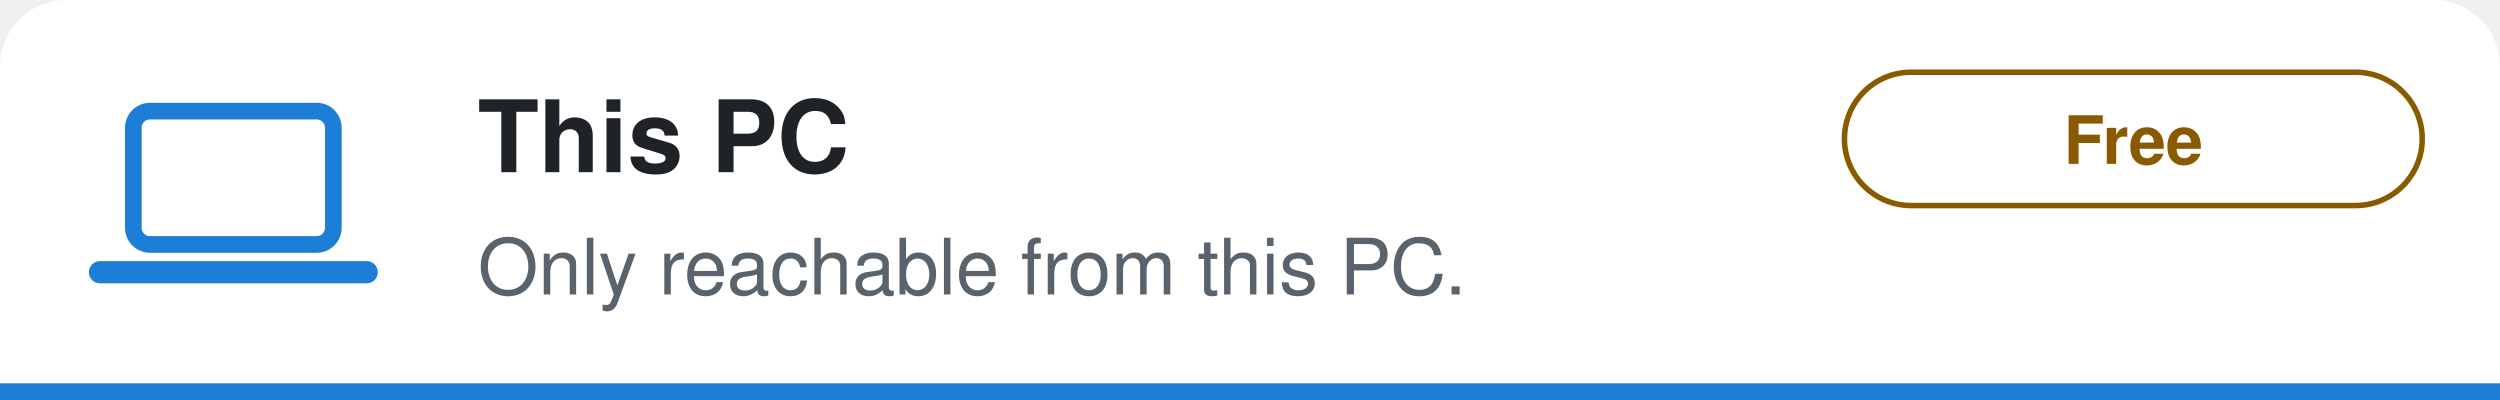
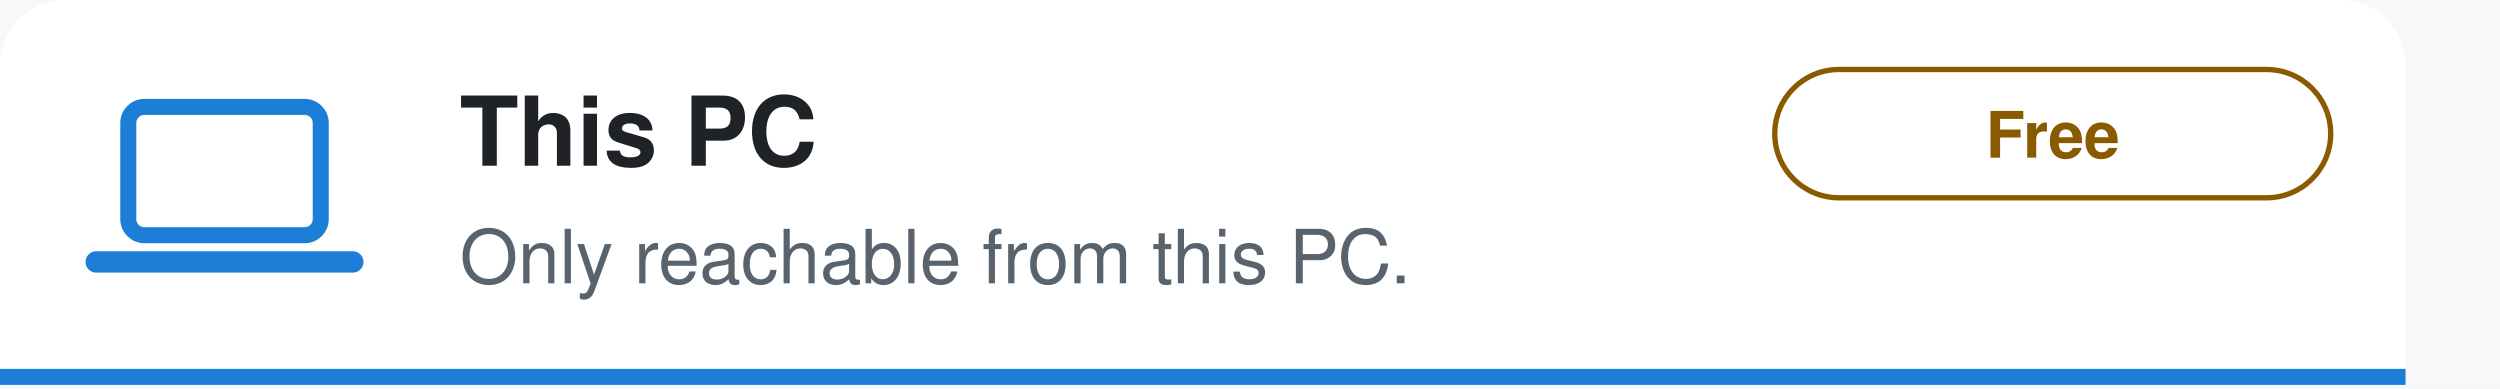
- <svg xmlns="http://www.w3.org/2000/svg" viewBox="0 0 450 72" width="450" height="72" role="img" aria-label="This PC: only reachable from this PC. Free.">
-   <style>text{font-family:-apple-system,'Segoe UI',Helvetica,Arial,sans-serif}</style>
-   <path d="M0 72V12A12 12 0 0 1 12 0H438A12 12 0 0 1 450 12V72z" fill="#ffffff" />
-   <rect y="69" width="450" height="3" fill="#1c7ed6" />
-   <rect x="24" y="20" width="36" height="24" rx="3" fill="none" stroke="#1c7ed6" stroke-width="3" />
-   <path d="M18 49H66" stroke="#1c7ed6" stroke-width="4" stroke-linecap="round" />
-   <text x="86" y="31" style="font-size:18px;font-weight:700;fill:#1f2328">This PC</text>
-   <text x="86" y="53" style="font-size:14px;fill:#59636e">Only reachable from this PC.</text>
-   <rect x="332" y="13" width="104" height="24" rx="12" fill="none" stroke="#8a5a00" />
-   <text x="384" y="29.500" text-anchor="middle" style="font-size:12px;font-weight:700;fill:#8a5a00">Free</text>
+ <svg xmlns="http://www.w3.org/2000/svg" viewBox="0 0 450 70" width="450" height="70" role="img" aria-label="This PC: only reachable from this PC. Free.">
+   <rect width="450" height="70" fill="#f6f8fa" />
+   <g transform="translate(0,0) scale(0.96222)">
+     <style>text{font-family:-apple-system,'Segoe UI',Helvetica,Arial,sans-serif}</style>
+     <path d="M0 72V12A12 12 0 0 1 12 0H438A12 12 0 0 1 450 12V72z" fill="#ffffff" />
+     <rect y="69" width="450" height="3" fill="#1c7ed6" />
+     <rect x="24" y="20" width="36" height="24" rx="3" fill="none" stroke="#1c7ed6" stroke-width="3" />
+     <path d="M18 49H66" stroke="#1c7ed6" stroke-width="4" stroke-linecap="round" />
+     <text x="86" y="31" style="font-size:18px;font-weight:700;fill:#1f2328">This PC</text>
+     <text x="86" y="53" style="font-size:14px;fill:#59636e">Only reachable from this PC.</text>
+     <rect x="332" y="13" width="104" height="24" rx="12" fill="none" stroke="#8a5a00" />
+     <text x="384" y="29.500" text-anchor="middle" style="font-size:12px;font-weight:700;fill:#8a5a00">Free</text>
+   </g>
</svg>
